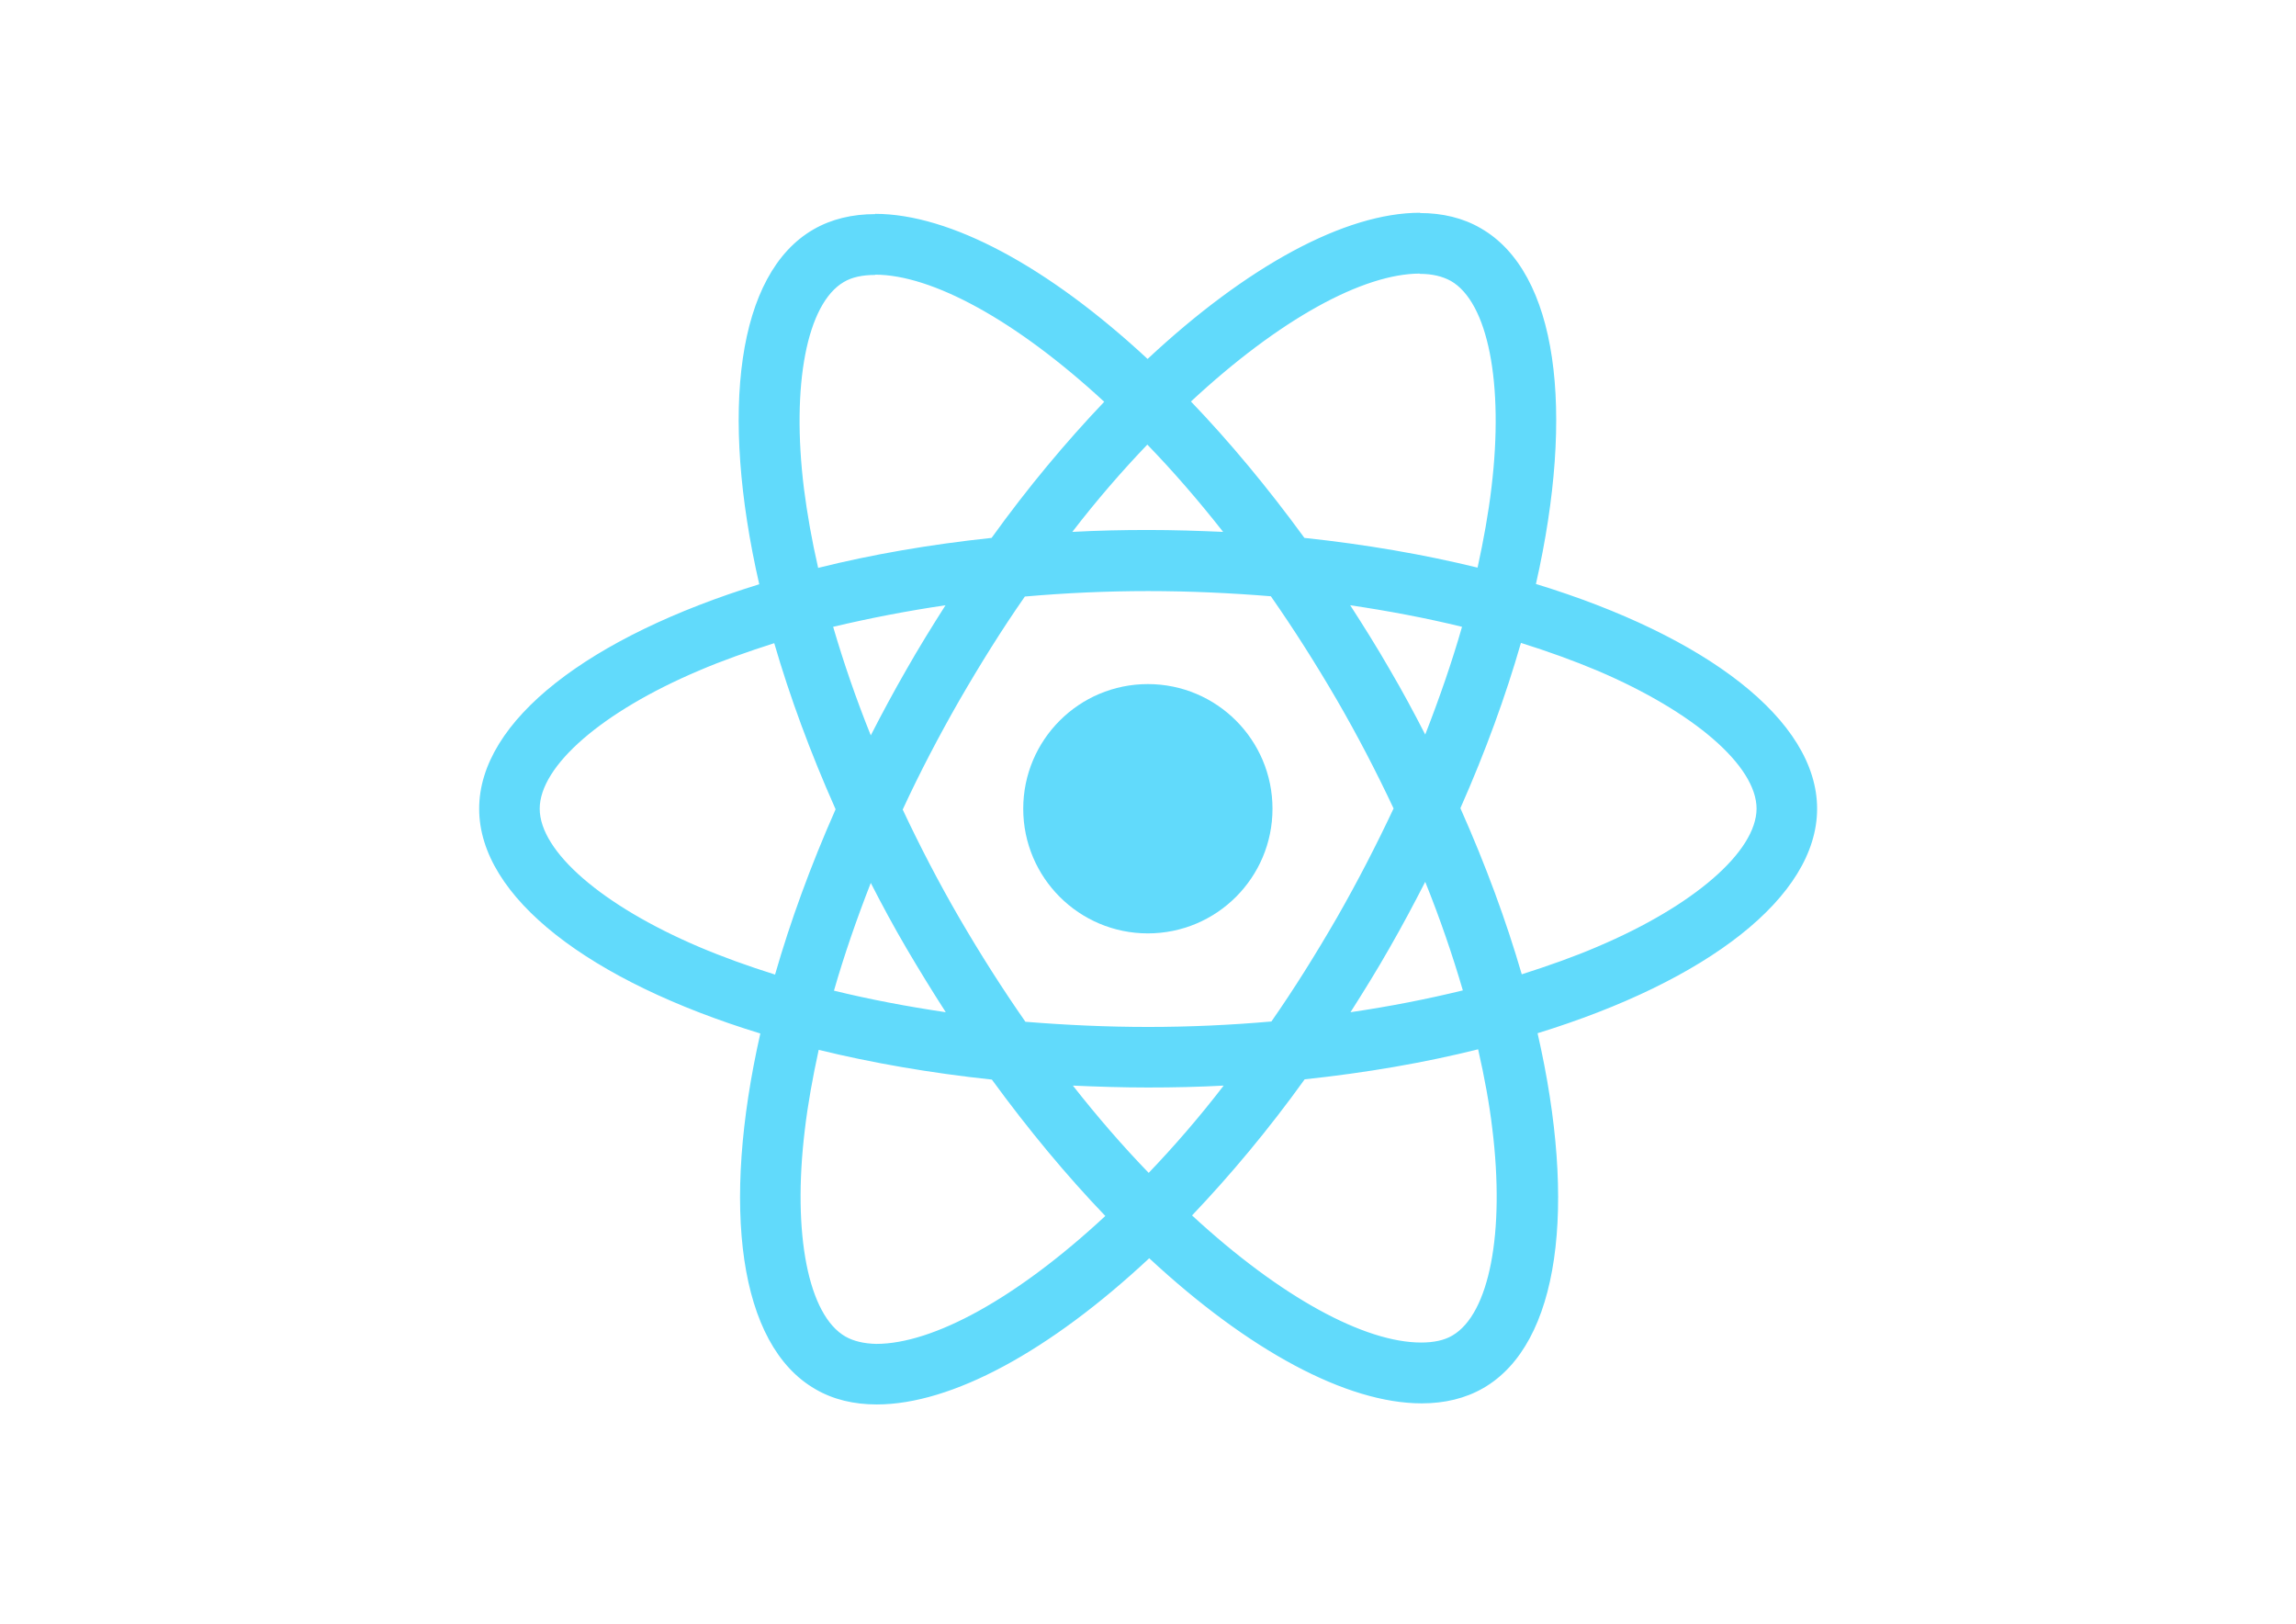
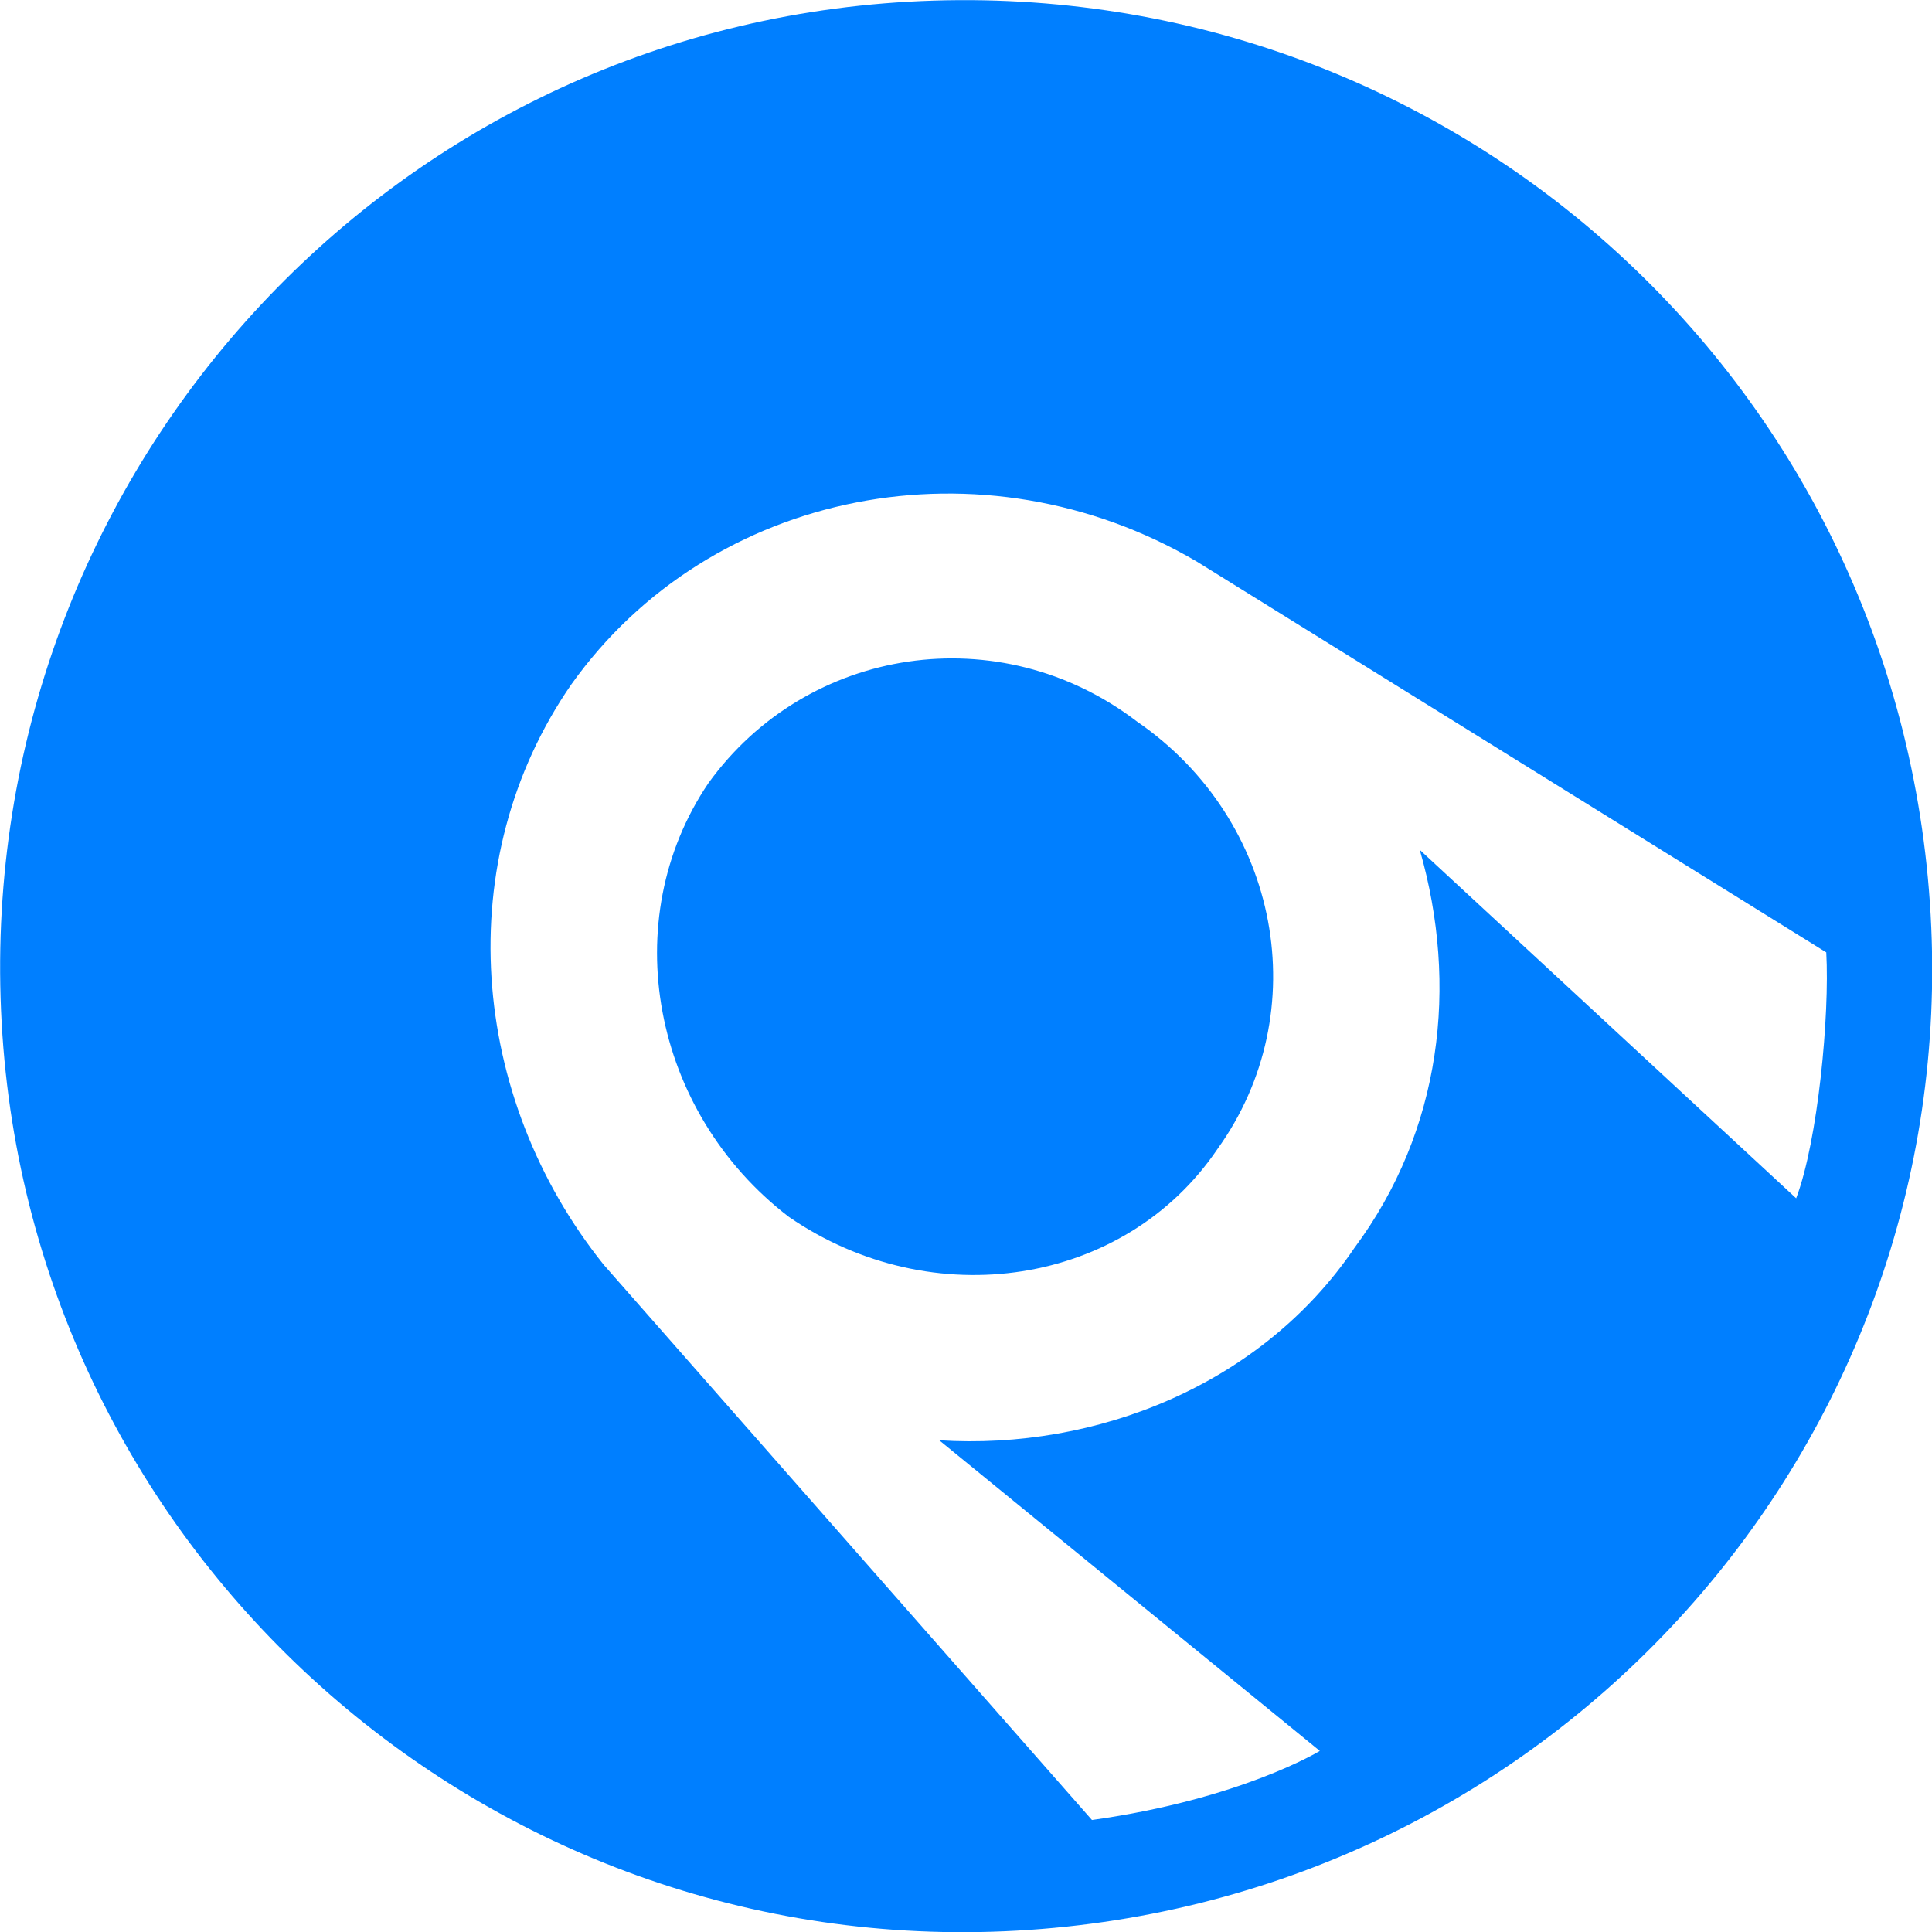
- <svg xmlns="http://www.w3.org/2000/svg" viewBox="0 0 841.9 595.3">
-   <g fill="#61DAFB">
-     <path d="M666.3 296.5c0-32.5-40.7-63.3-103.1-82.4 14.4-63.6 8-114.2-20.2-130.4-6.5-3.8-14.1-5.6-22.4-5.6v22.3c4.6 0 8.3.9 11.4 2.6 13.6 7.8 19.5 37.5 14.9 75.7-1.1 9.4-2.9 19.3-5.1 29.4-19.6-4.8-41-8.5-63.5-10.9-13.5-18.5-27.5-35.3-41.6-50 32.6-30.3 63.2-46.9 84-46.9V78c-27.5 0-63.5 19.6-99.9 53.6-36.4-33.8-72.4-53.2-99.9-53.2v22.3c20.7 0 51.4 16.5 84 46.6-14 14.7-28 31.4-41.3 49.9-22.6 2.4-44 6.1-63.6 11-2.3-10-4-19.7-5.2-29-4.7-38.2 1.1-67.9 14.6-75.8 3-1.8 6.9-2.6 11.5-2.6V78.5c-8.4 0-16 1.8-22.6 5.6-28.1 16.2-34.4 66.7-19.9 130.1-62.2 19.2-102.7 49.9-102.7 82.3 0 32.5 40.7 63.3 103.1 82.4-14.4 63.6-8 114.2 20.2 130.4 6.5 3.8 14.1 5.6 22.5 5.6 27.5 0 63.5-19.6 99.9-53.6 36.4 33.8 72.4 53.2 99.9 53.2 8.4 0 16-1.8 22.6-5.6 28.1-16.2 34.4-66.7 19.9-130.1 62-19.1 102.5-49.9 102.5-82.3zm-130.2-66.7c-3.7 12.9-8.3 26.2-13.5 39.5-4.1-8-8.4-16-13.1-24-4.6-8-9.5-15.8-14.4-23.4 14.2 2.1 27.9 4.7 41 7.9zm-45.8 106.5c-7.8 13.5-15.8 26.3-24.1 38.2-14.9 1.3-30 2-45.2 2-15.1 0-30.2-.7-45-1.9-8.3-11.9-16.4-24.6-24.2-38-7.6-13.1-14.5-26.4-20.8-39.8 6.2-13.4 13.2-26.8 20.7-39.9 7.8-13.5 15.8-26.3 24.1-38.2 14.9-1.3 30-2 45.2-2 15.1 0 30.2.7 45 1.9 8.3 11.9 16.4 24.6 24.2 38 7.6 13.1 14.5 26.4 20.8 39.8-6.3 13.4-13.2 26.8-20.7 39.9zm32.3-13c5.4 13.4 10 26.8 13.8 39.8-13.1 3.2-26.9 5.9-41.2 8 4.9-7.7 9.8-15.6 14.4-23.7 4.6-8 8.9-16.1 13-24.1zM421.2 430c-9.3-9.6-18.6-20.3-27.8-32 9 .4 18.2.7 27.5.7 9.4 0 18.7-.2 27.8-.7-9 11.7-18.3 22.4-27.5 32zm-74.4-58.9c-14.2-2.1-27.9-4.7-41-7.9 3.7-12.9 8.3-26.2 13.5-39.5 4.1 8 8.4 16 13.1 24 4.7 8 9.5 15.8 14.4 23.4zM420.7 163c9.3 9.6 18.6 20.3 27.8 32-9-.4-18.2-.7-27.5-.7-9.4 0-18.7.2-27.8.7 9-11.7 18.3-22.4 27.5-32zm-74 58.9c-4.9 7.7-9.8 15.6-14.4 23.7-4.6 8-8.9 16-13 24-5.4-13.4-10-26.8-13.8-39.8 13.1-3.1 26.9-5.8 41.2-7.9zm-90.5 125.2c-35.4-15.1-58.3-34.9-58.3-50.6 0-15.7 22.9-35.6 58.3-50.6 8.6-3.7 18-7 27.7-10.1 5.7 19.6 13.2 40 22.5 60.9-9.2 20.8-16.6 41.1-22.2 60.6-9.9-3.1-19.3-6.5-28-10.2zM310 490c-13.6-7.8-19.5-37.5-14.9-75.7 1.1-9.4 2.9-19.3 5.1-29.4 19.6 4.8 41 8.5 63.5 10.9 13.5 18.5 27.5 35.3 41.6 50-32.6 30.3-63.2 46.9-84 46.9-4.5-.1-8.3-1-11.3-2.7zm237.2-76.2c4.7 38.2-1.1 67.9-14.6 75.8-3 1.8-6.9 2.6-11.5 2.6-20.7 0-51.4-16.5-84-46.6 14-14.7 28-31.4 41.3-49.9 22.6-2.4 44-6.1 63.6-11 2.3 10.1 4.1 19.8 5.2 29.1zm38.5-66.7c-8.6 3.7-18 7-27.7 10.1-5.7-19.6-13.2-40-22.5-60.9 9.2-20.8 16.6-41.1 22.2-60.6 9.9 3.1 19.3 6.5 28.1 10.2 35.4 15.1 58.3 34.9 58.3 50.6-.1 15.7-23 35.6-58.4 50.6zM320.8 78.4z" />
-     <circle cx="420.9" cy="296.5" r="45.7" />
-     <path d="M520.5 78.1z" />
+ <svg xmlns="http://www.w3.org/2000/svg" width="256" height="256" preserveAspectRatio="xMidYMid">
+   <g>
+     <g fill-rule="evenodd" id="svg_1" transform="rotate(-93.19671 128,128) ">
+       <path d="m127.586,0c71.249,0 128.414,57.165 128.414,127.586c0,71.249 -57.165,128.414 -128.414,128.414c-70.421,0 -127.586,-57.165 -127.586,-128.414c0,-70.421 57.165,-127.586 127.586,-127.586l0,0zm31.482,152.44c-14.084,18.227 -39.767,21.54 -57.165,7.456c-17.398,-13.256 -19.883,-38.939 -5.799,-57.165c14.913,-17.398 40.595,-20.712 57.994,-7.456c17.398,14.084 19.883,39.767 4.971,57.165l0,0zm-67.935,83.676l48.88,-47.223c-18.227,4.142 -37.282,0.828 -52.194,-11.599c-17.398,-13.256 -24.854,-35.625 -22.369,-56.337l-43.909,48.052c0,0 -5.799,-10.77 -7.456,-30.654l77.049,-60.479c23.197,-16.57 54.68,-17.398 77.049,0c24.854,19.884 29.825,56.337 11.599,83.676l-56.337,80.362c-8.285,0 -24.854,-2.485 -32.311,-5.799l0,0z" fill="#007fff" id="svg_2" />
+     </g>
  </g>
</svg>
